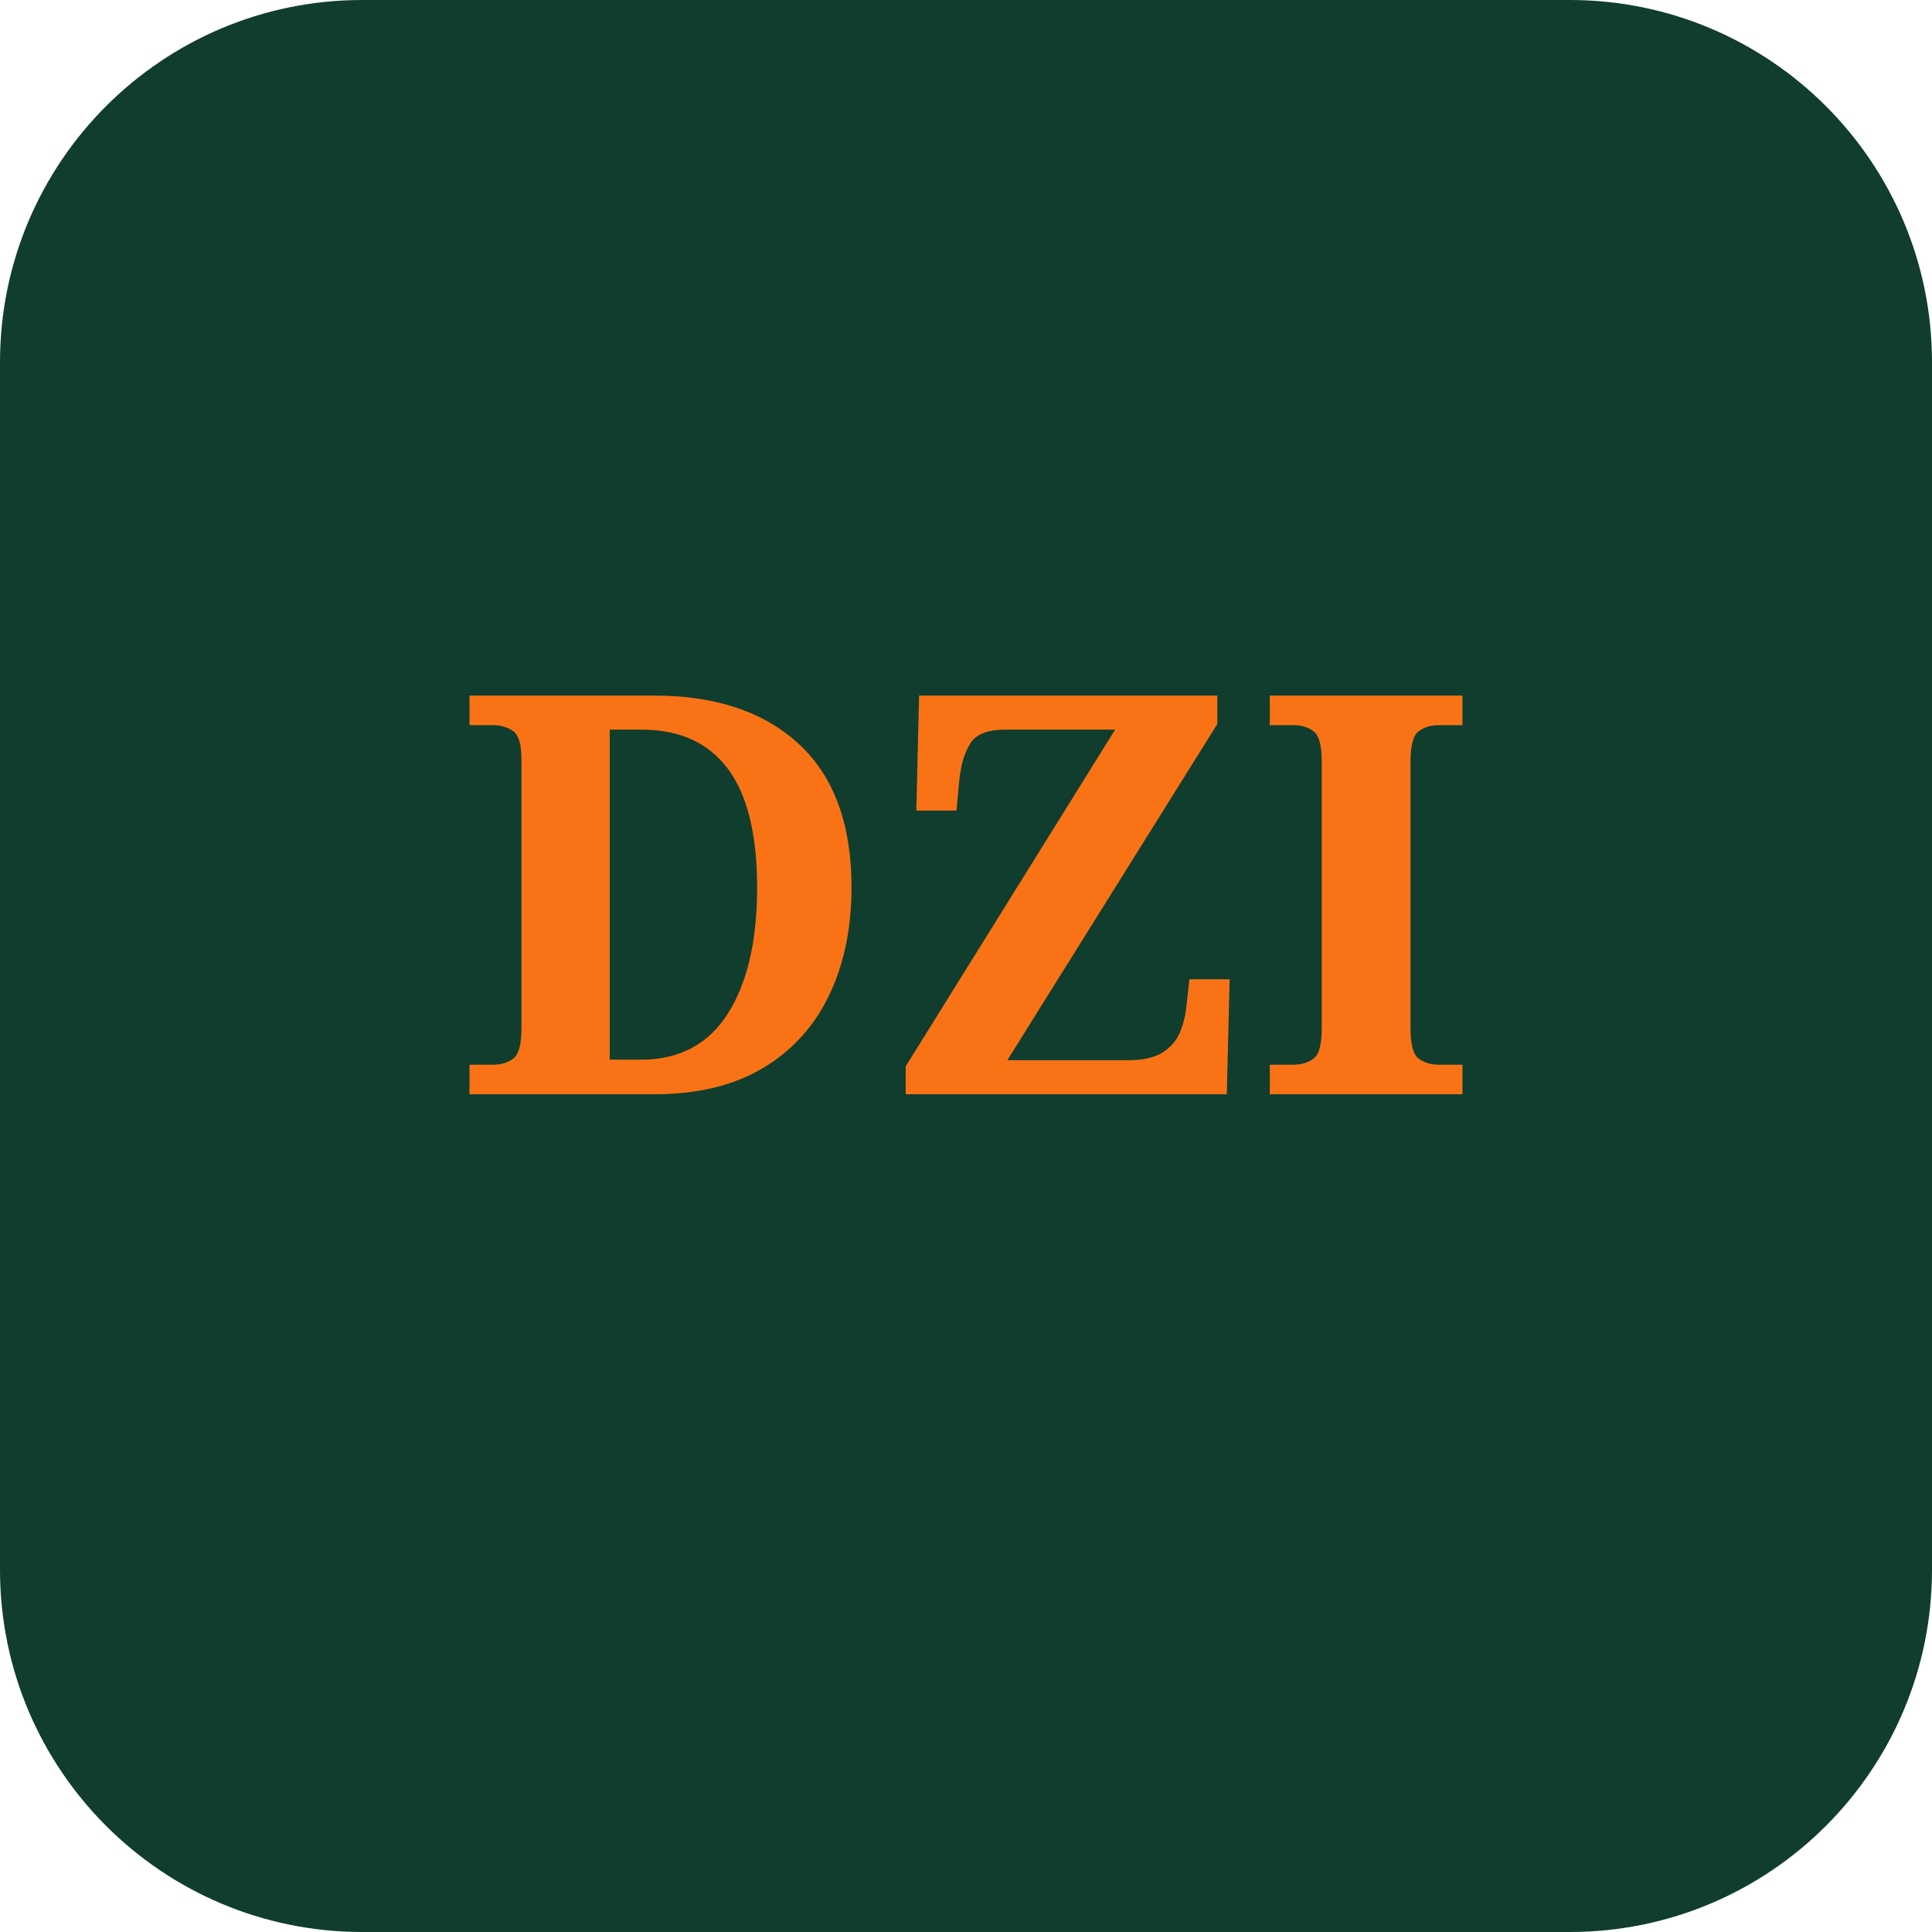
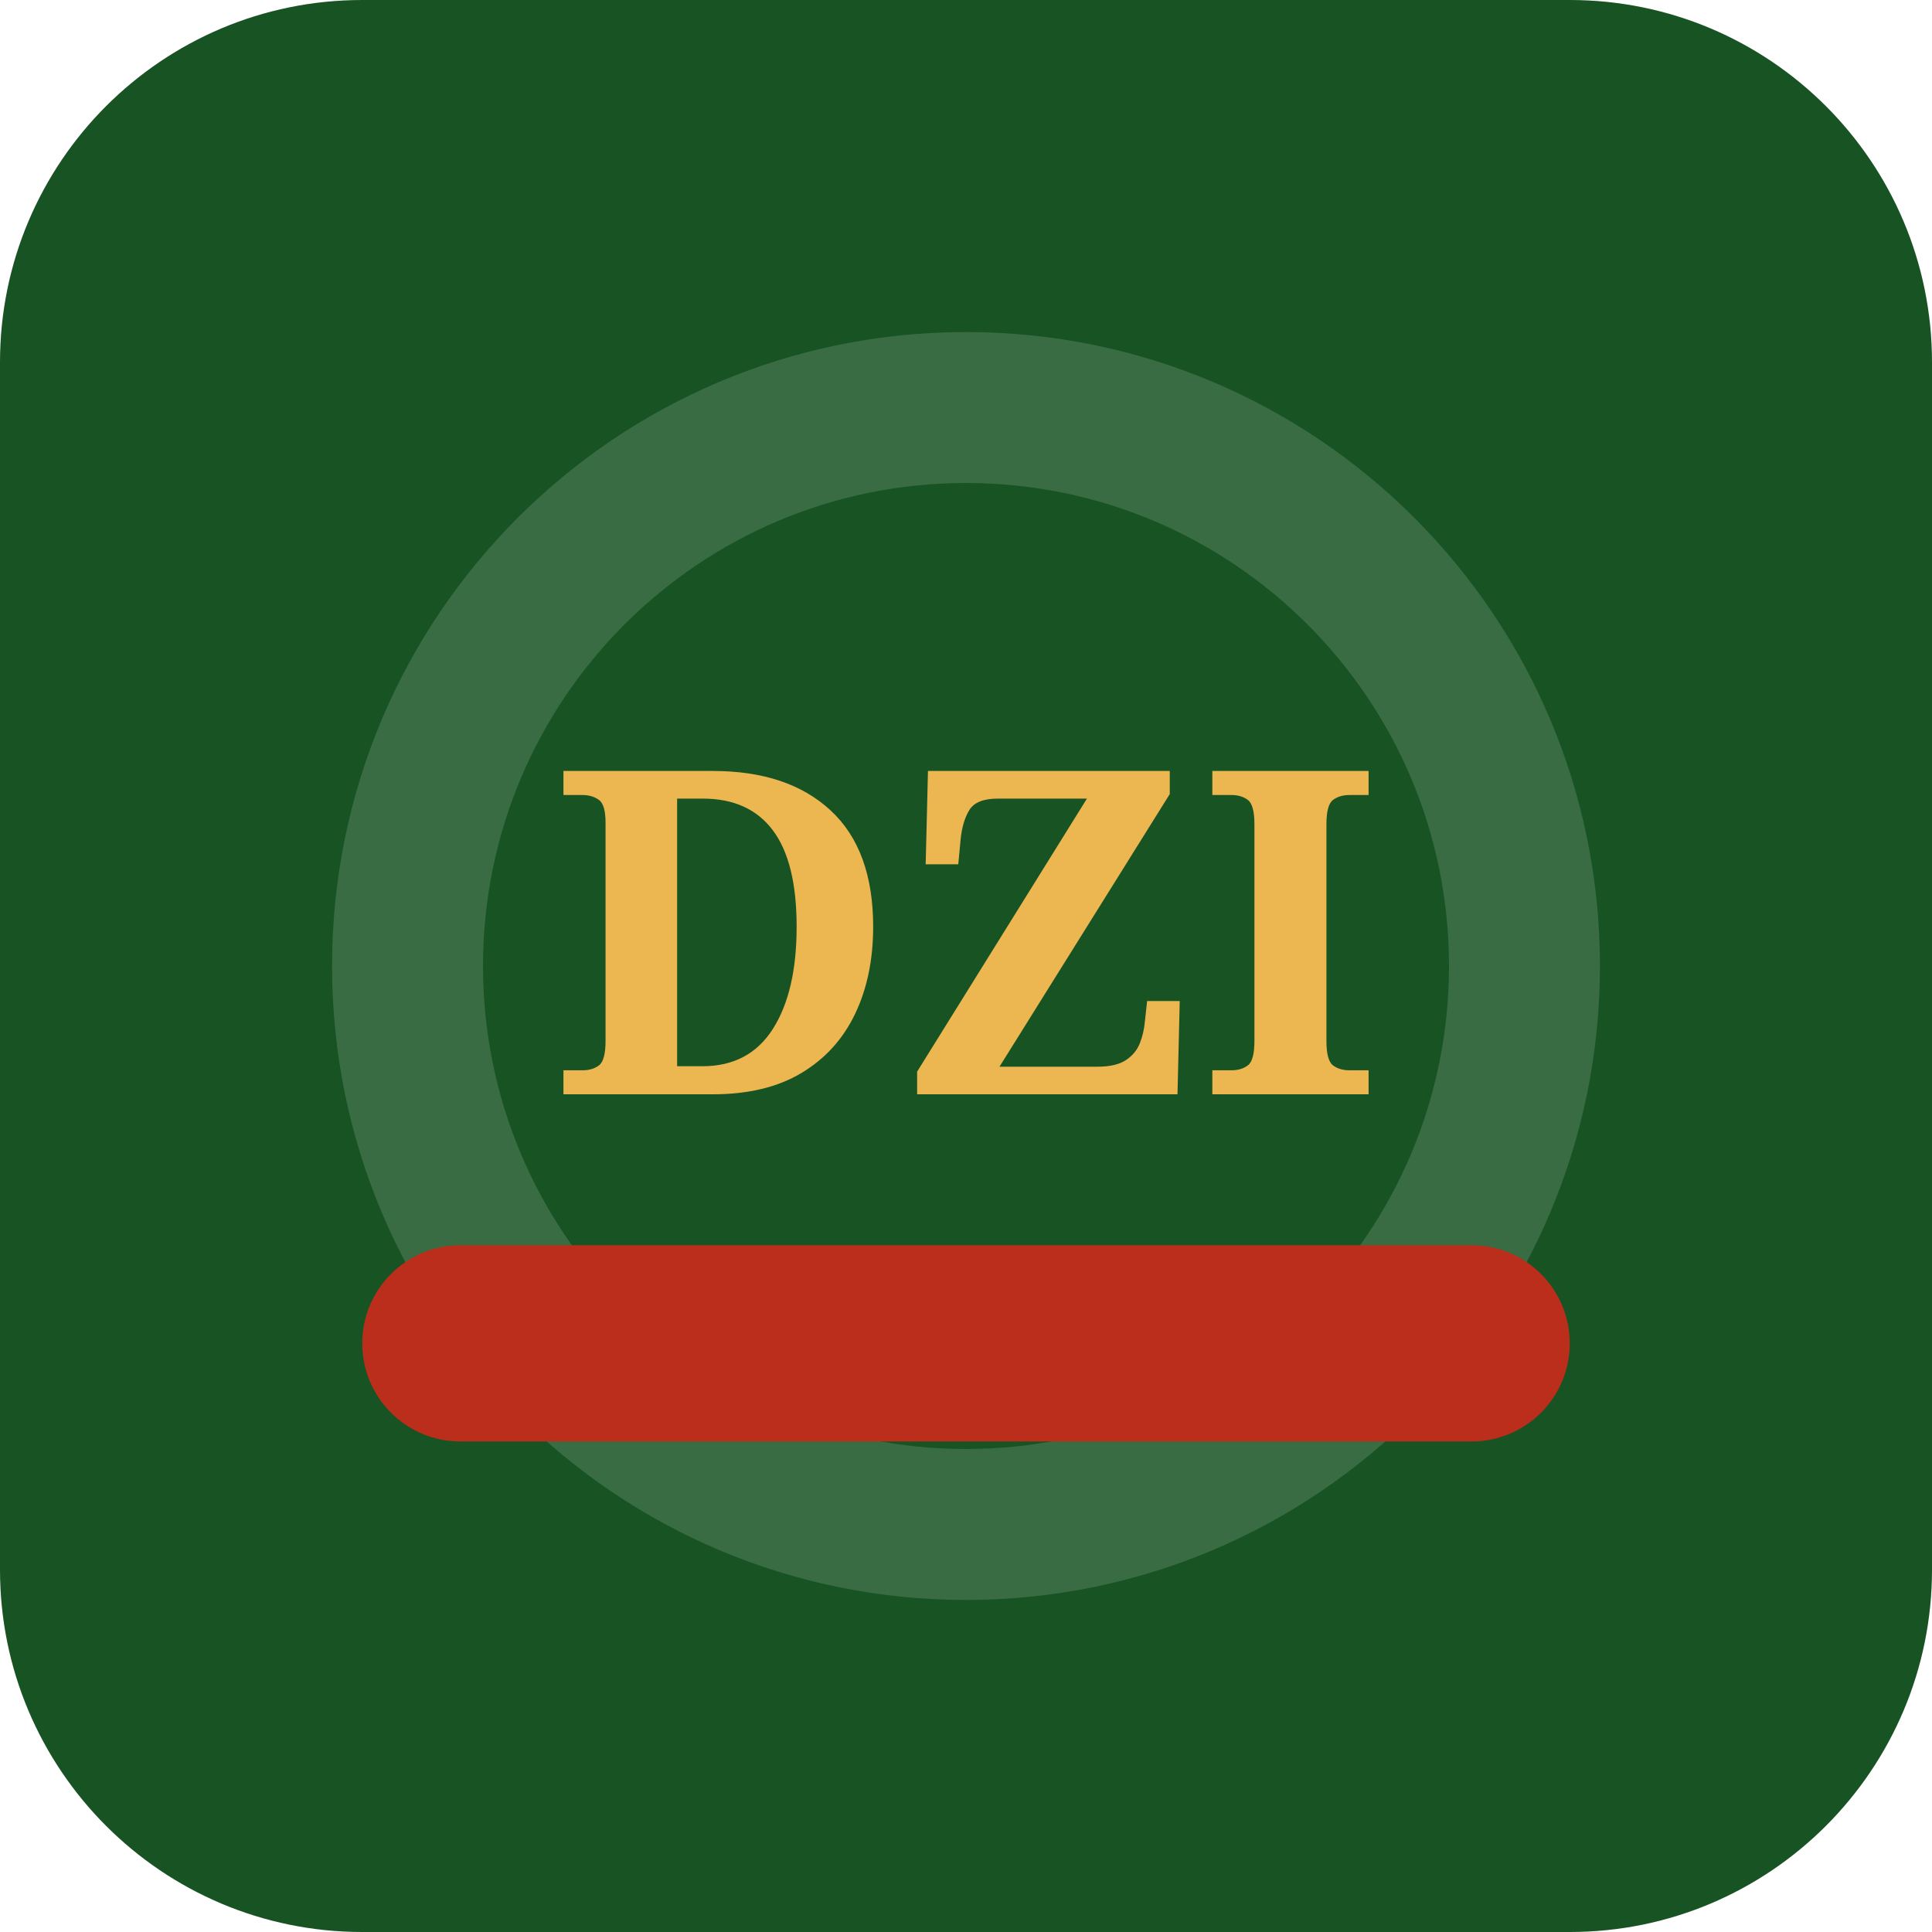
<svg xmlns="http://www.w3.org/2000/svg" viewBox="0 0 512 512" role="img" aria-label="DZIFOODS">
-   <rect width="512" height="512" rx="96" fill="#103D2E" />
-   <text x="256" y="290" text-anchor="middle" font-family="Georgia, serif" font-size="148" font-weight="600" fill="#F97316">DZI</text>
+   <rect width="512" height="512" rx="96" fill="#185323" />
+   <circle cx="256" cy="256" r="168" fill="#3a6c44" />
+   <circle cx="256" cy="256" r="128" fill="#185323" />
+   <text x="256" y="290" text-anchor="middle" font-family="Georgia, serif" font-size="120" font-weight="600" fill="#ecb751">DZI</text>
+   <rect x="96" y="330" width="320" height="52" rx="26" fill="#ba2e1b" />
</svg>
